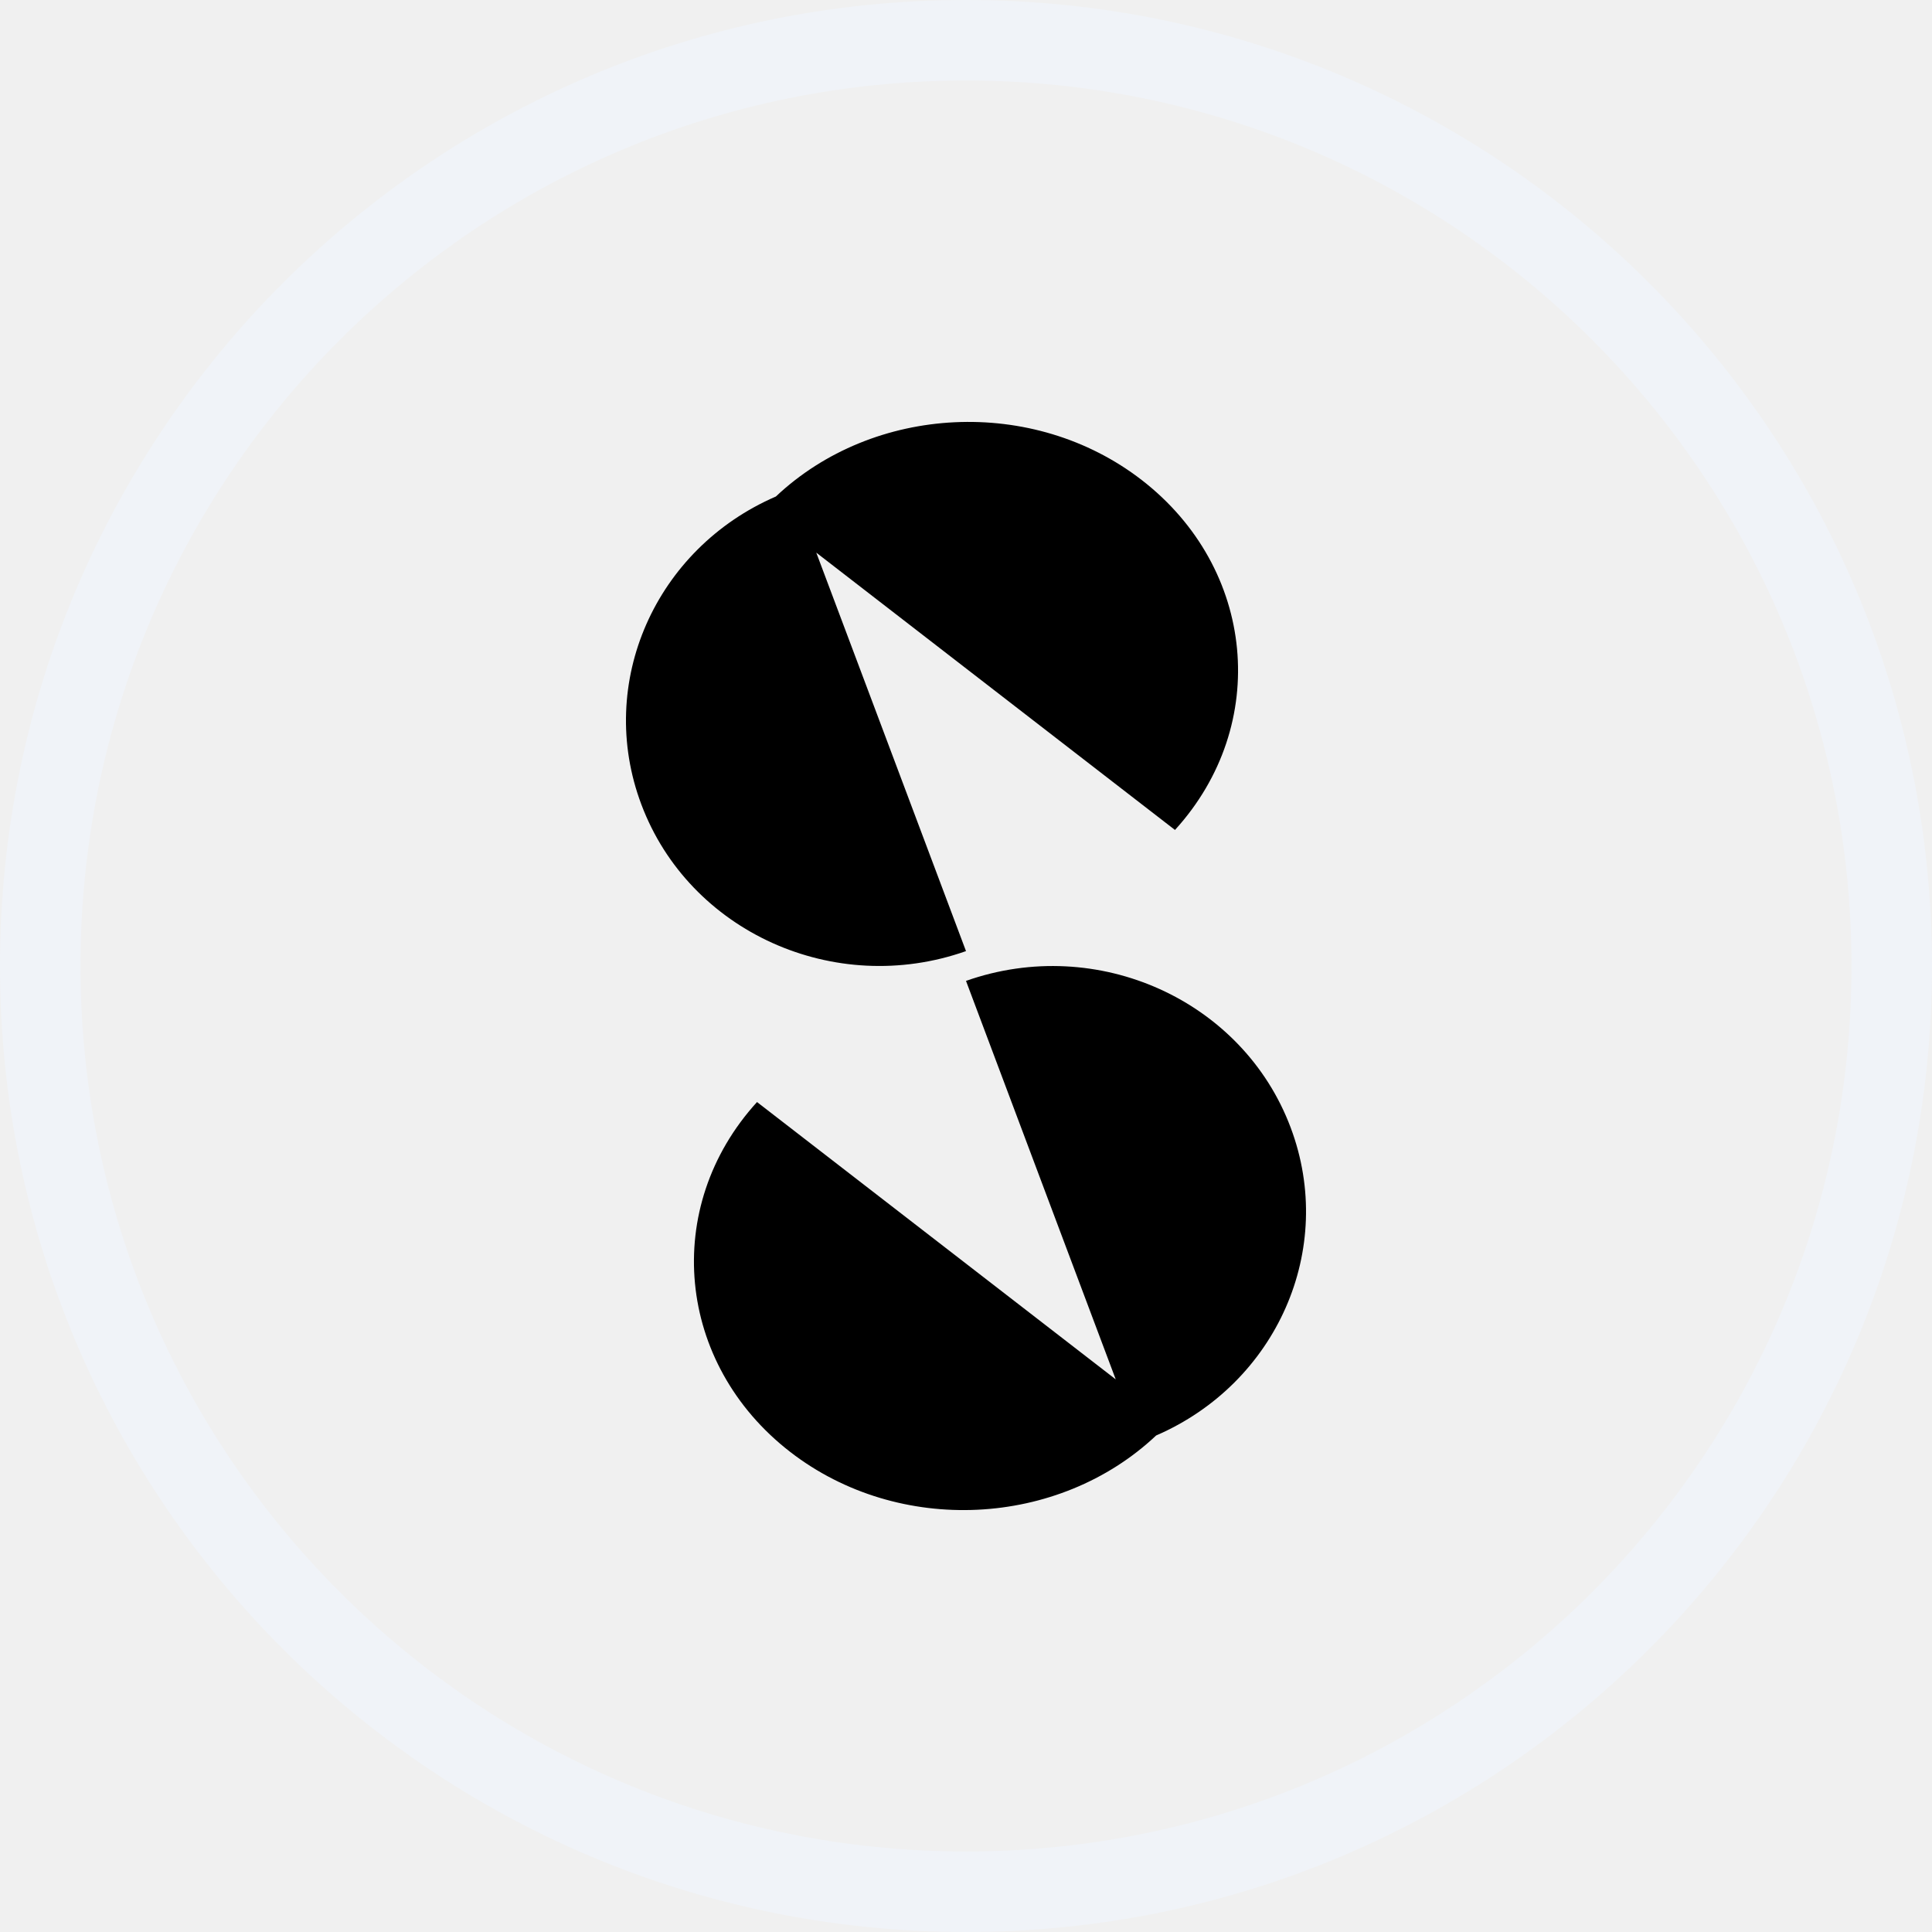
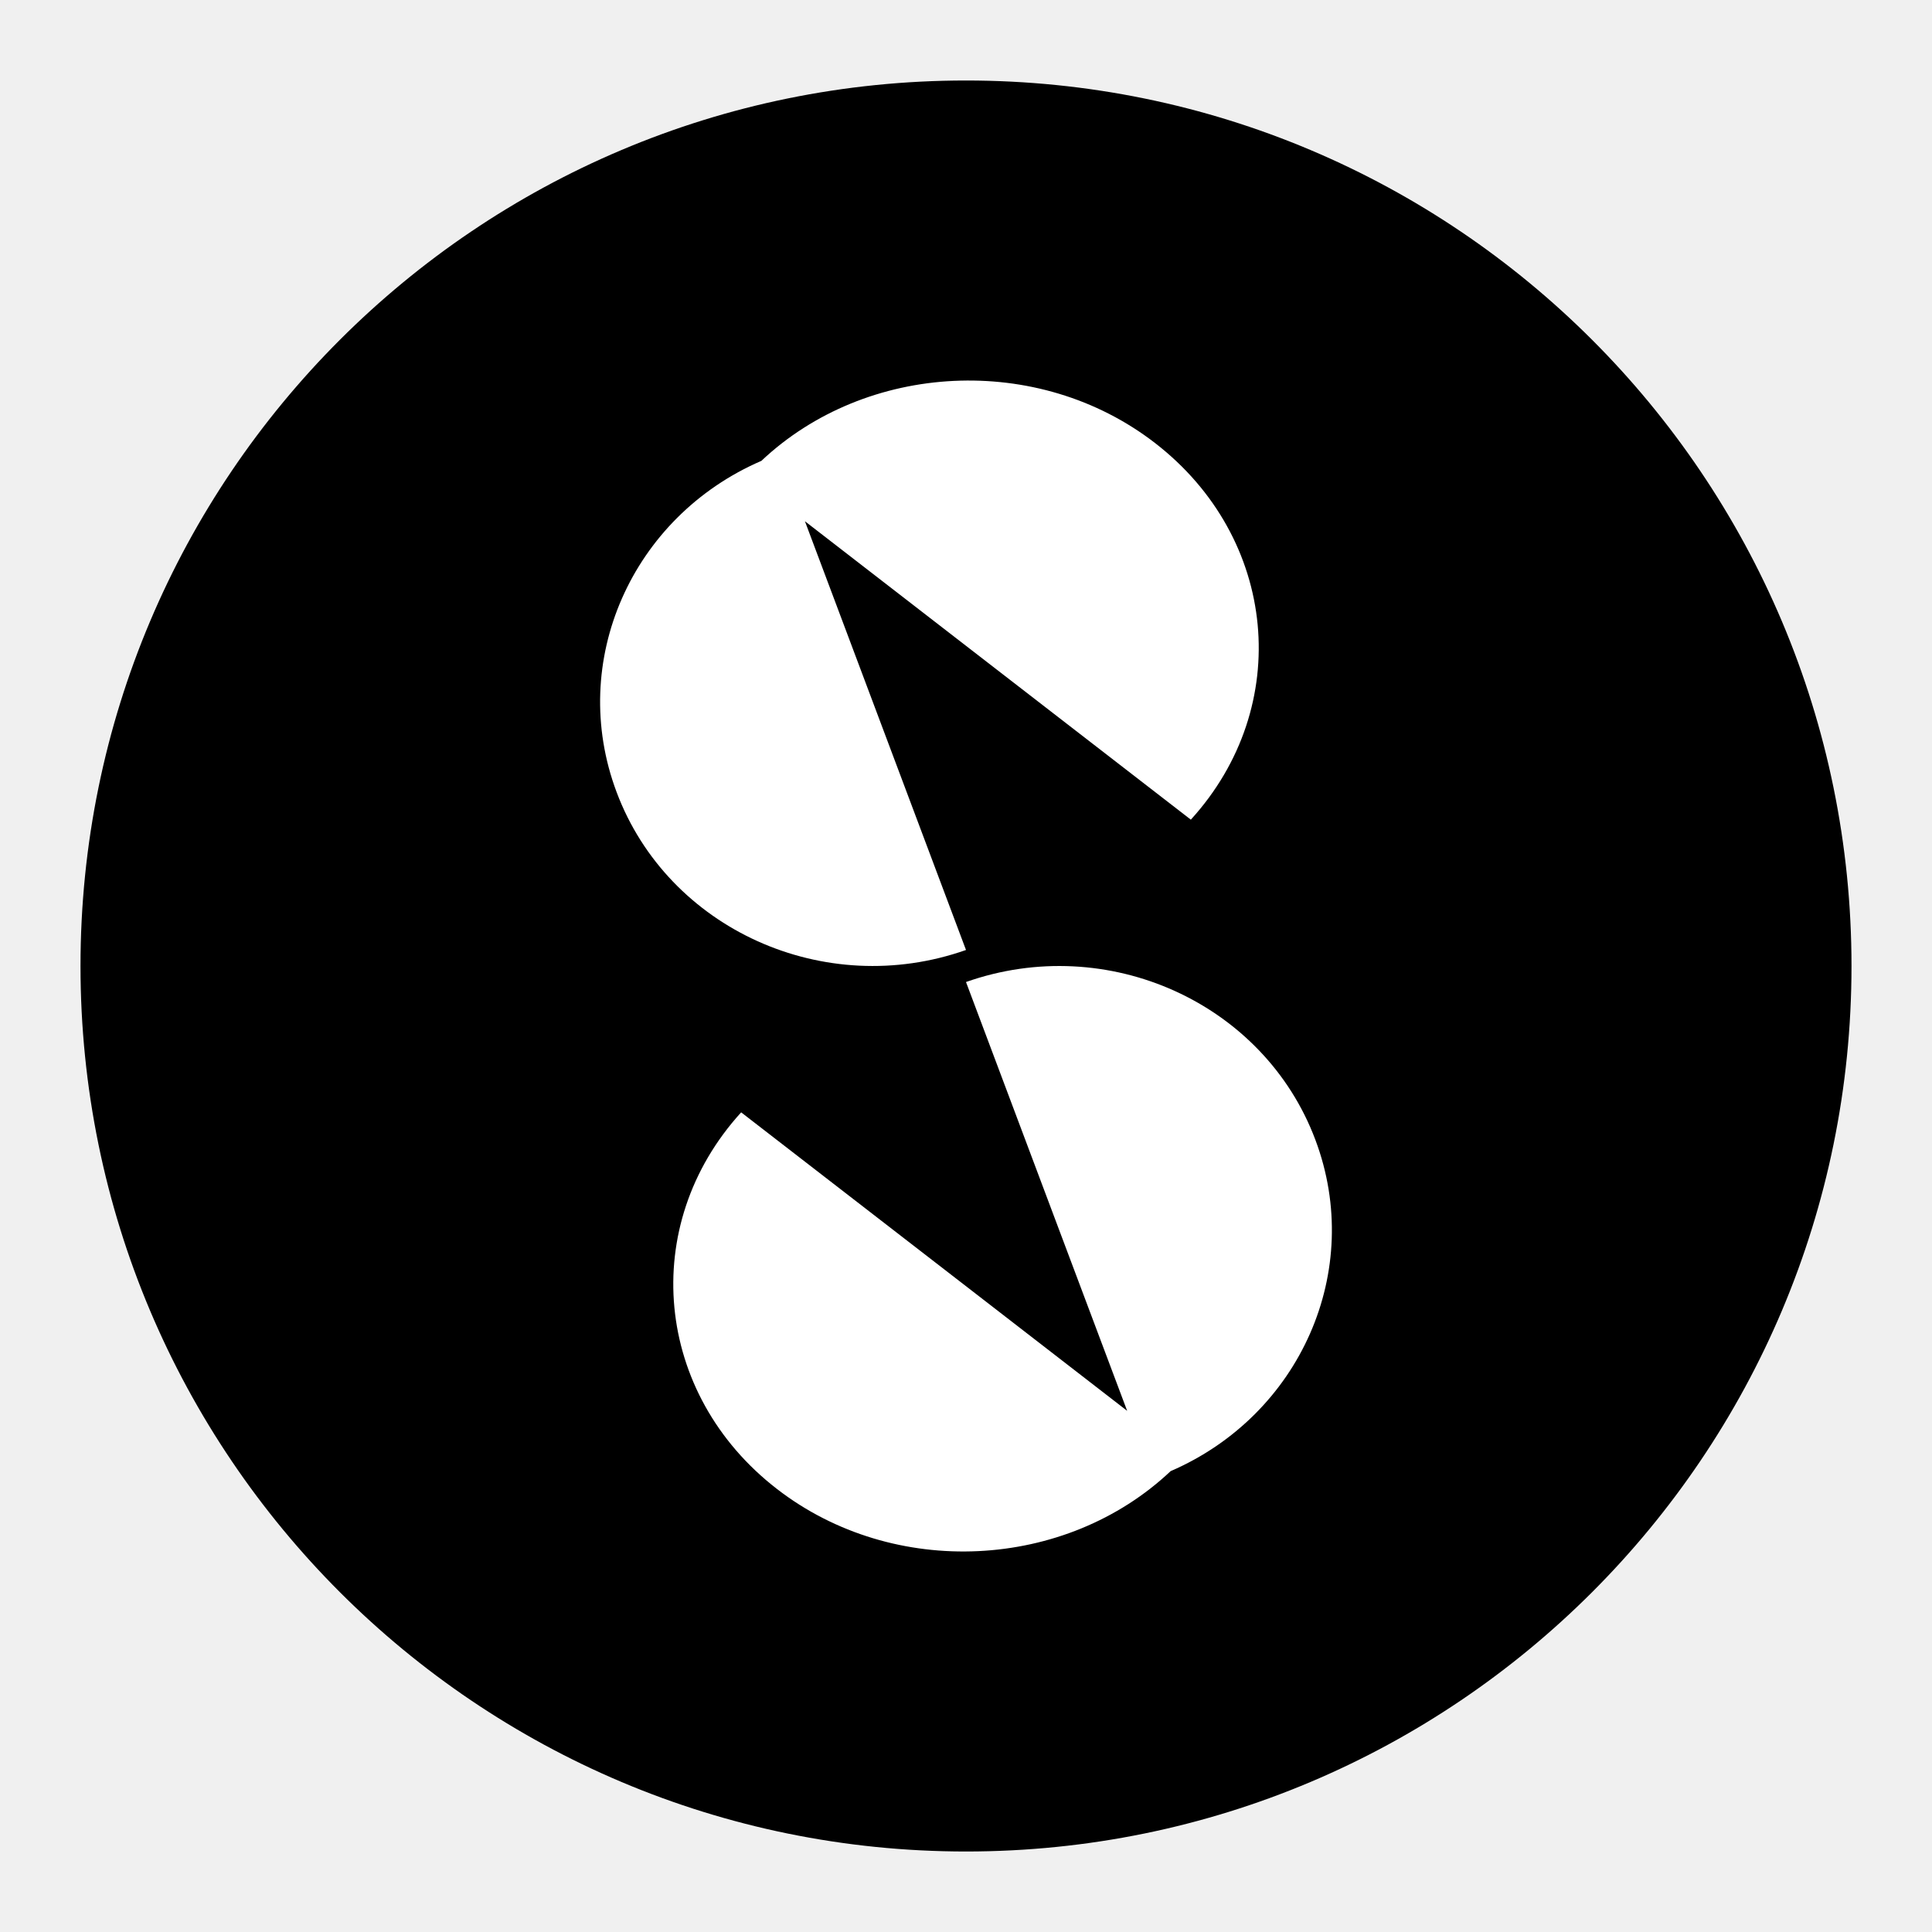
<svg xmlns="http://www.w3.org/2000/svg" width="24" height="24" viewBox="0 0 24 24" fill="none">
-   <path fill-rule="evenodd" clip-rule="evenodd" d="M12 23C18.075 23 23 18.075 23 12C23 5.925 18.075 1 12 1C5.925 1 1 5.925 1 12C1 18.075 5.925 23 12 23ZM12 24C18.627 24 24 18.627 24 12C24 5.373 18.627 0 12 0C5.373 0 0 5.373 0 12C0 18.627 5.373 24 12 24Z" fill="#F0F3F8" />
-   <path fill-rule="evenodd" clip-rule="evenodd" d="M14.596 10.31C15.785 9.005 15.6 7.059 14.183 5.963C12.833 4.919 10.85 5.025 9.638 6.168C8.143 6.815 7.398 8.481 7.967 9.993C8.561 11.575 10.367 12.391 12 11.815L10.924 8.951L10.14 6.865L12.031 8.327L14.596 10.31ZM16.033 14.007C16.602 15.52 15.857 17.185 14.362 17.832C13.15 18.975 11.168 19.081 9.817 18.037C8.4 16.941 8.215 14.995 9.404 13.69L11.969 15.673L13.86 17.135L13.076 15.049L12 12.185C13.633 11.609 15.439 12.425 16.033 14.007Z" fill="black" />
+   <circle cx="12" cy="12" r="11" fill="black" />
+   <path fill-rule="evenodd" clip-rule="evenodd" d="M14.793 10.182C16.073 8.777 15.874 6.683 14.349 5.504C12.896 4.38 10.762 4.495 9.458 5.725C7.85 6.42 7.048 8.213 7.66 9.841C8.299 11.543 10.243 12.421 12 11.801L10.842 8.719L9.999 6.475L12.033 8.048L14.793 10.182ZM16.34 14.159C16.952 15.787 16.15 17.58 14.542 18.275C13.238 19.506 11.104 19.62 9.651 18.496C8.126 17.317 7.928 15.223 9.207 13.818L11.967 15.952L14.002 17.526L13.158 15.281L12 12.199C13.758 11.579 15.701 12.457 16.34 14.159Z" fill="white" />
</svg>
